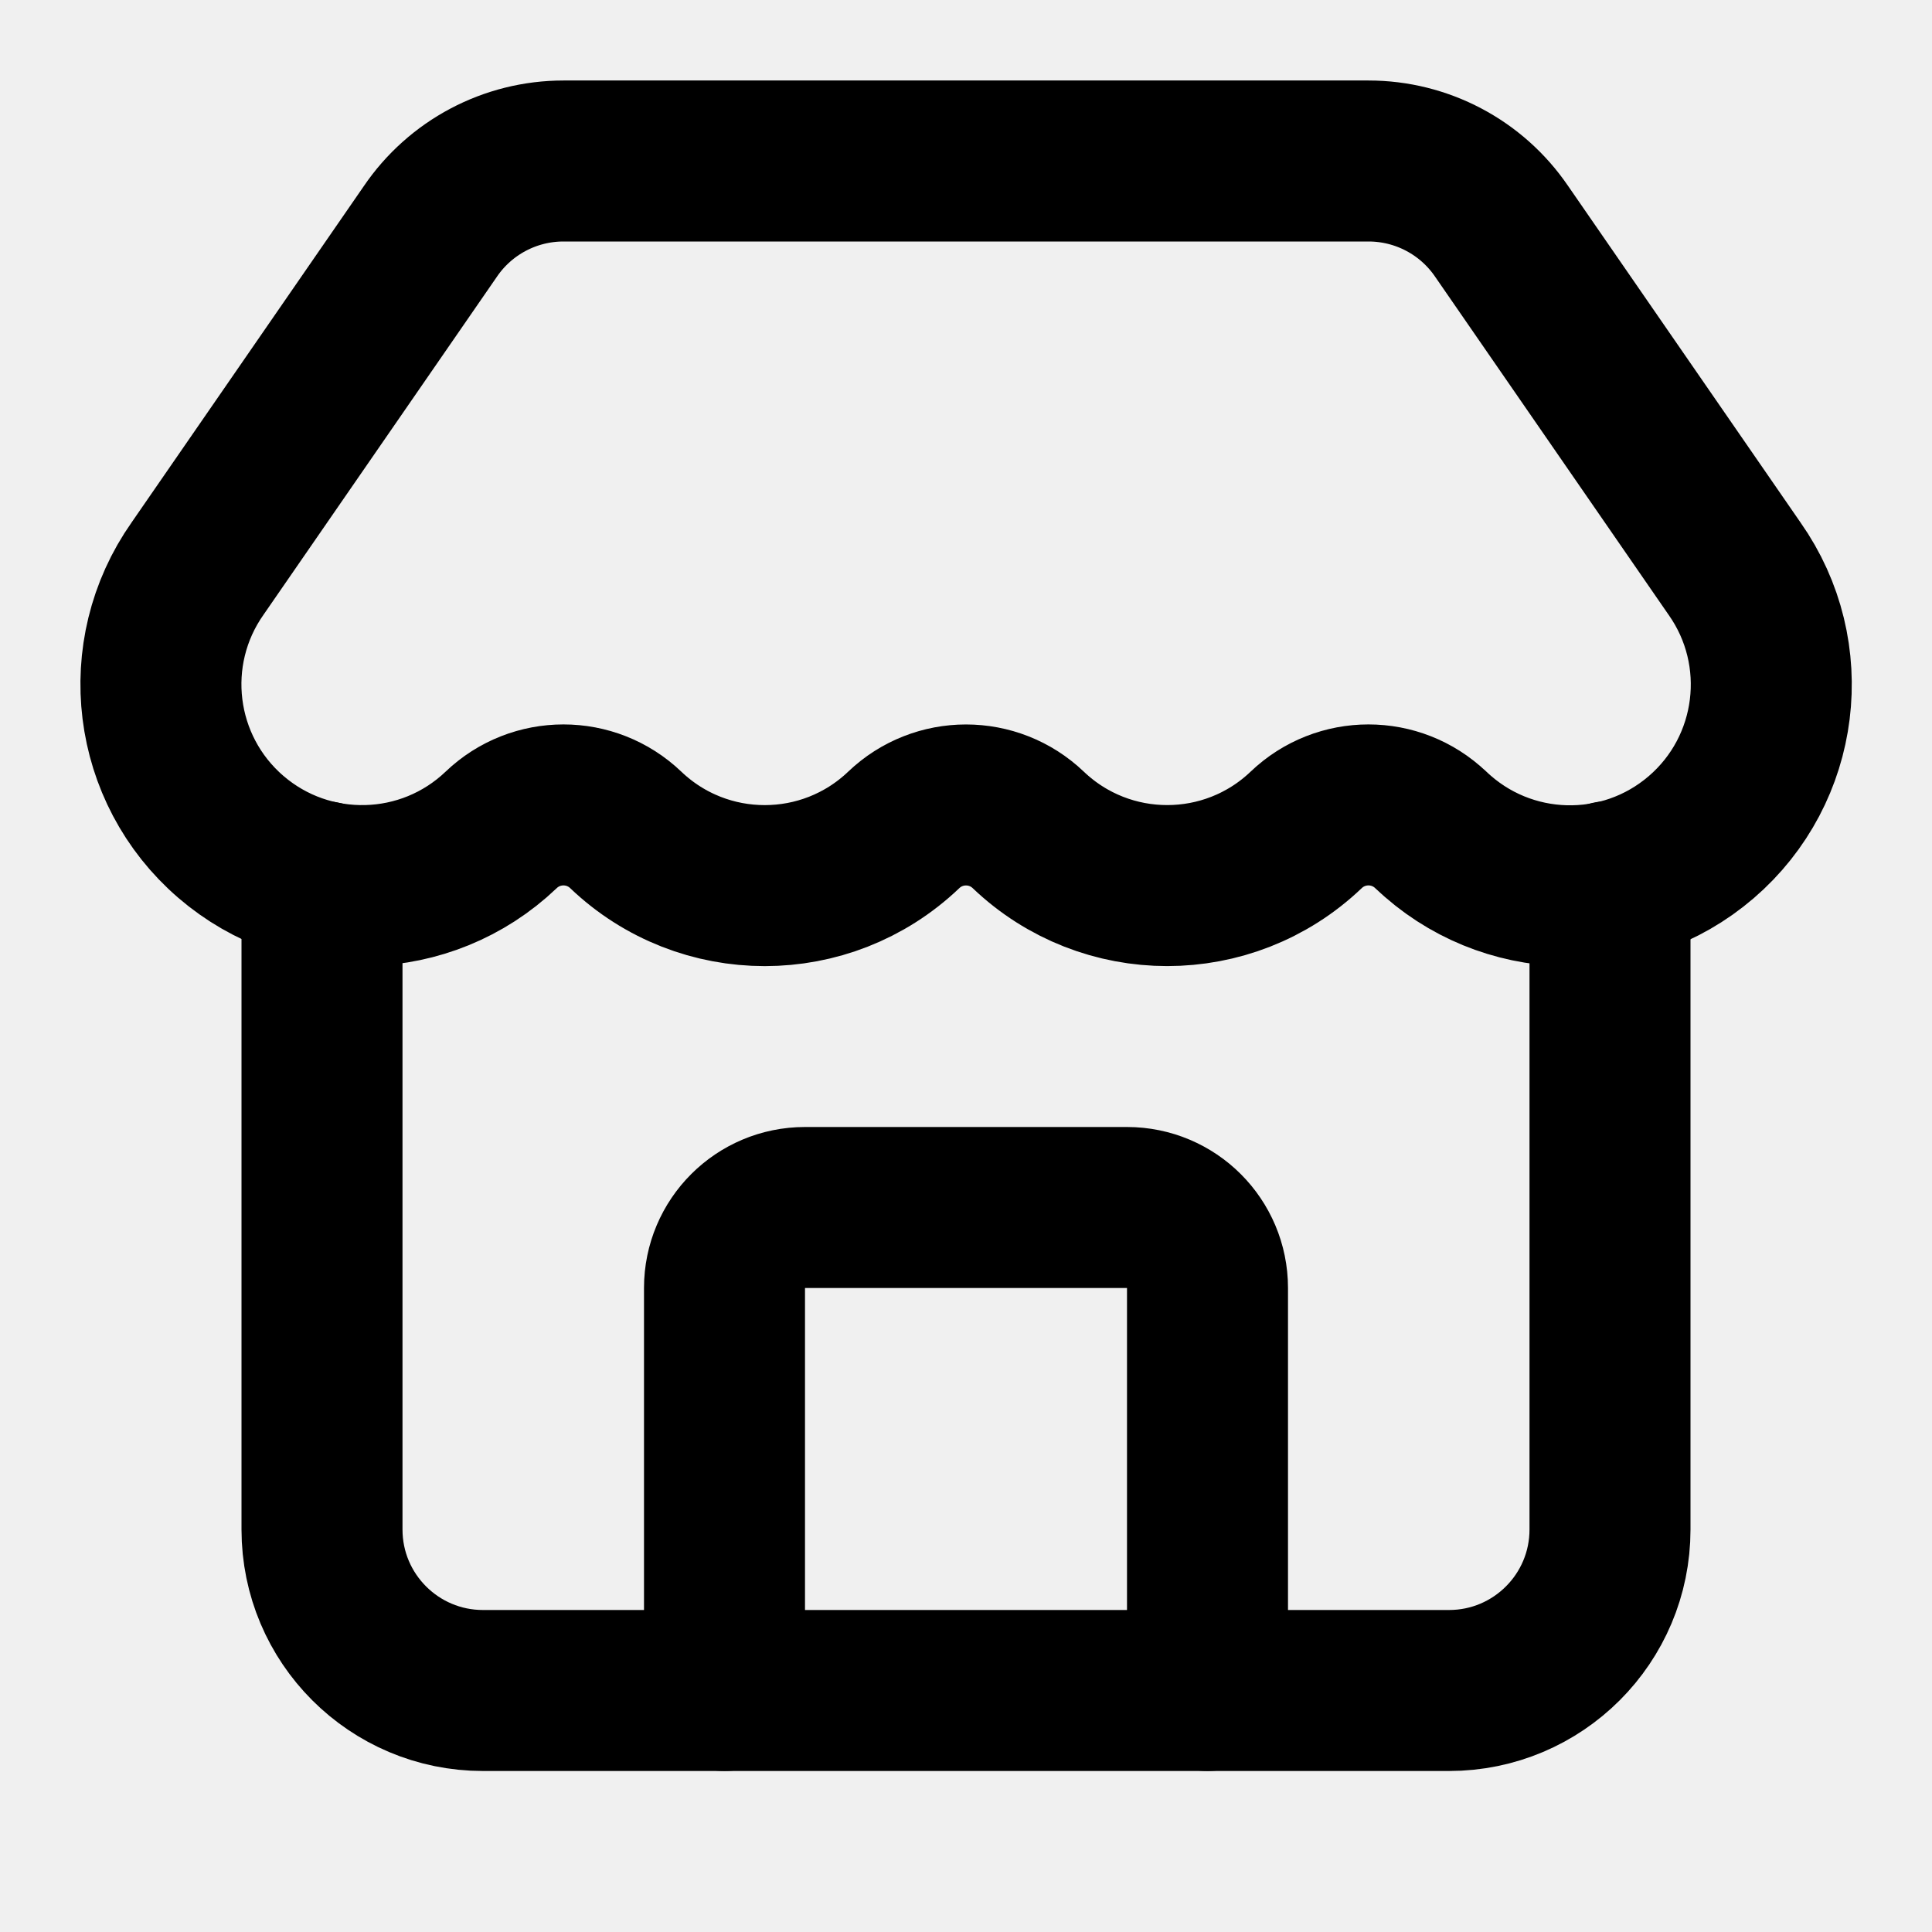
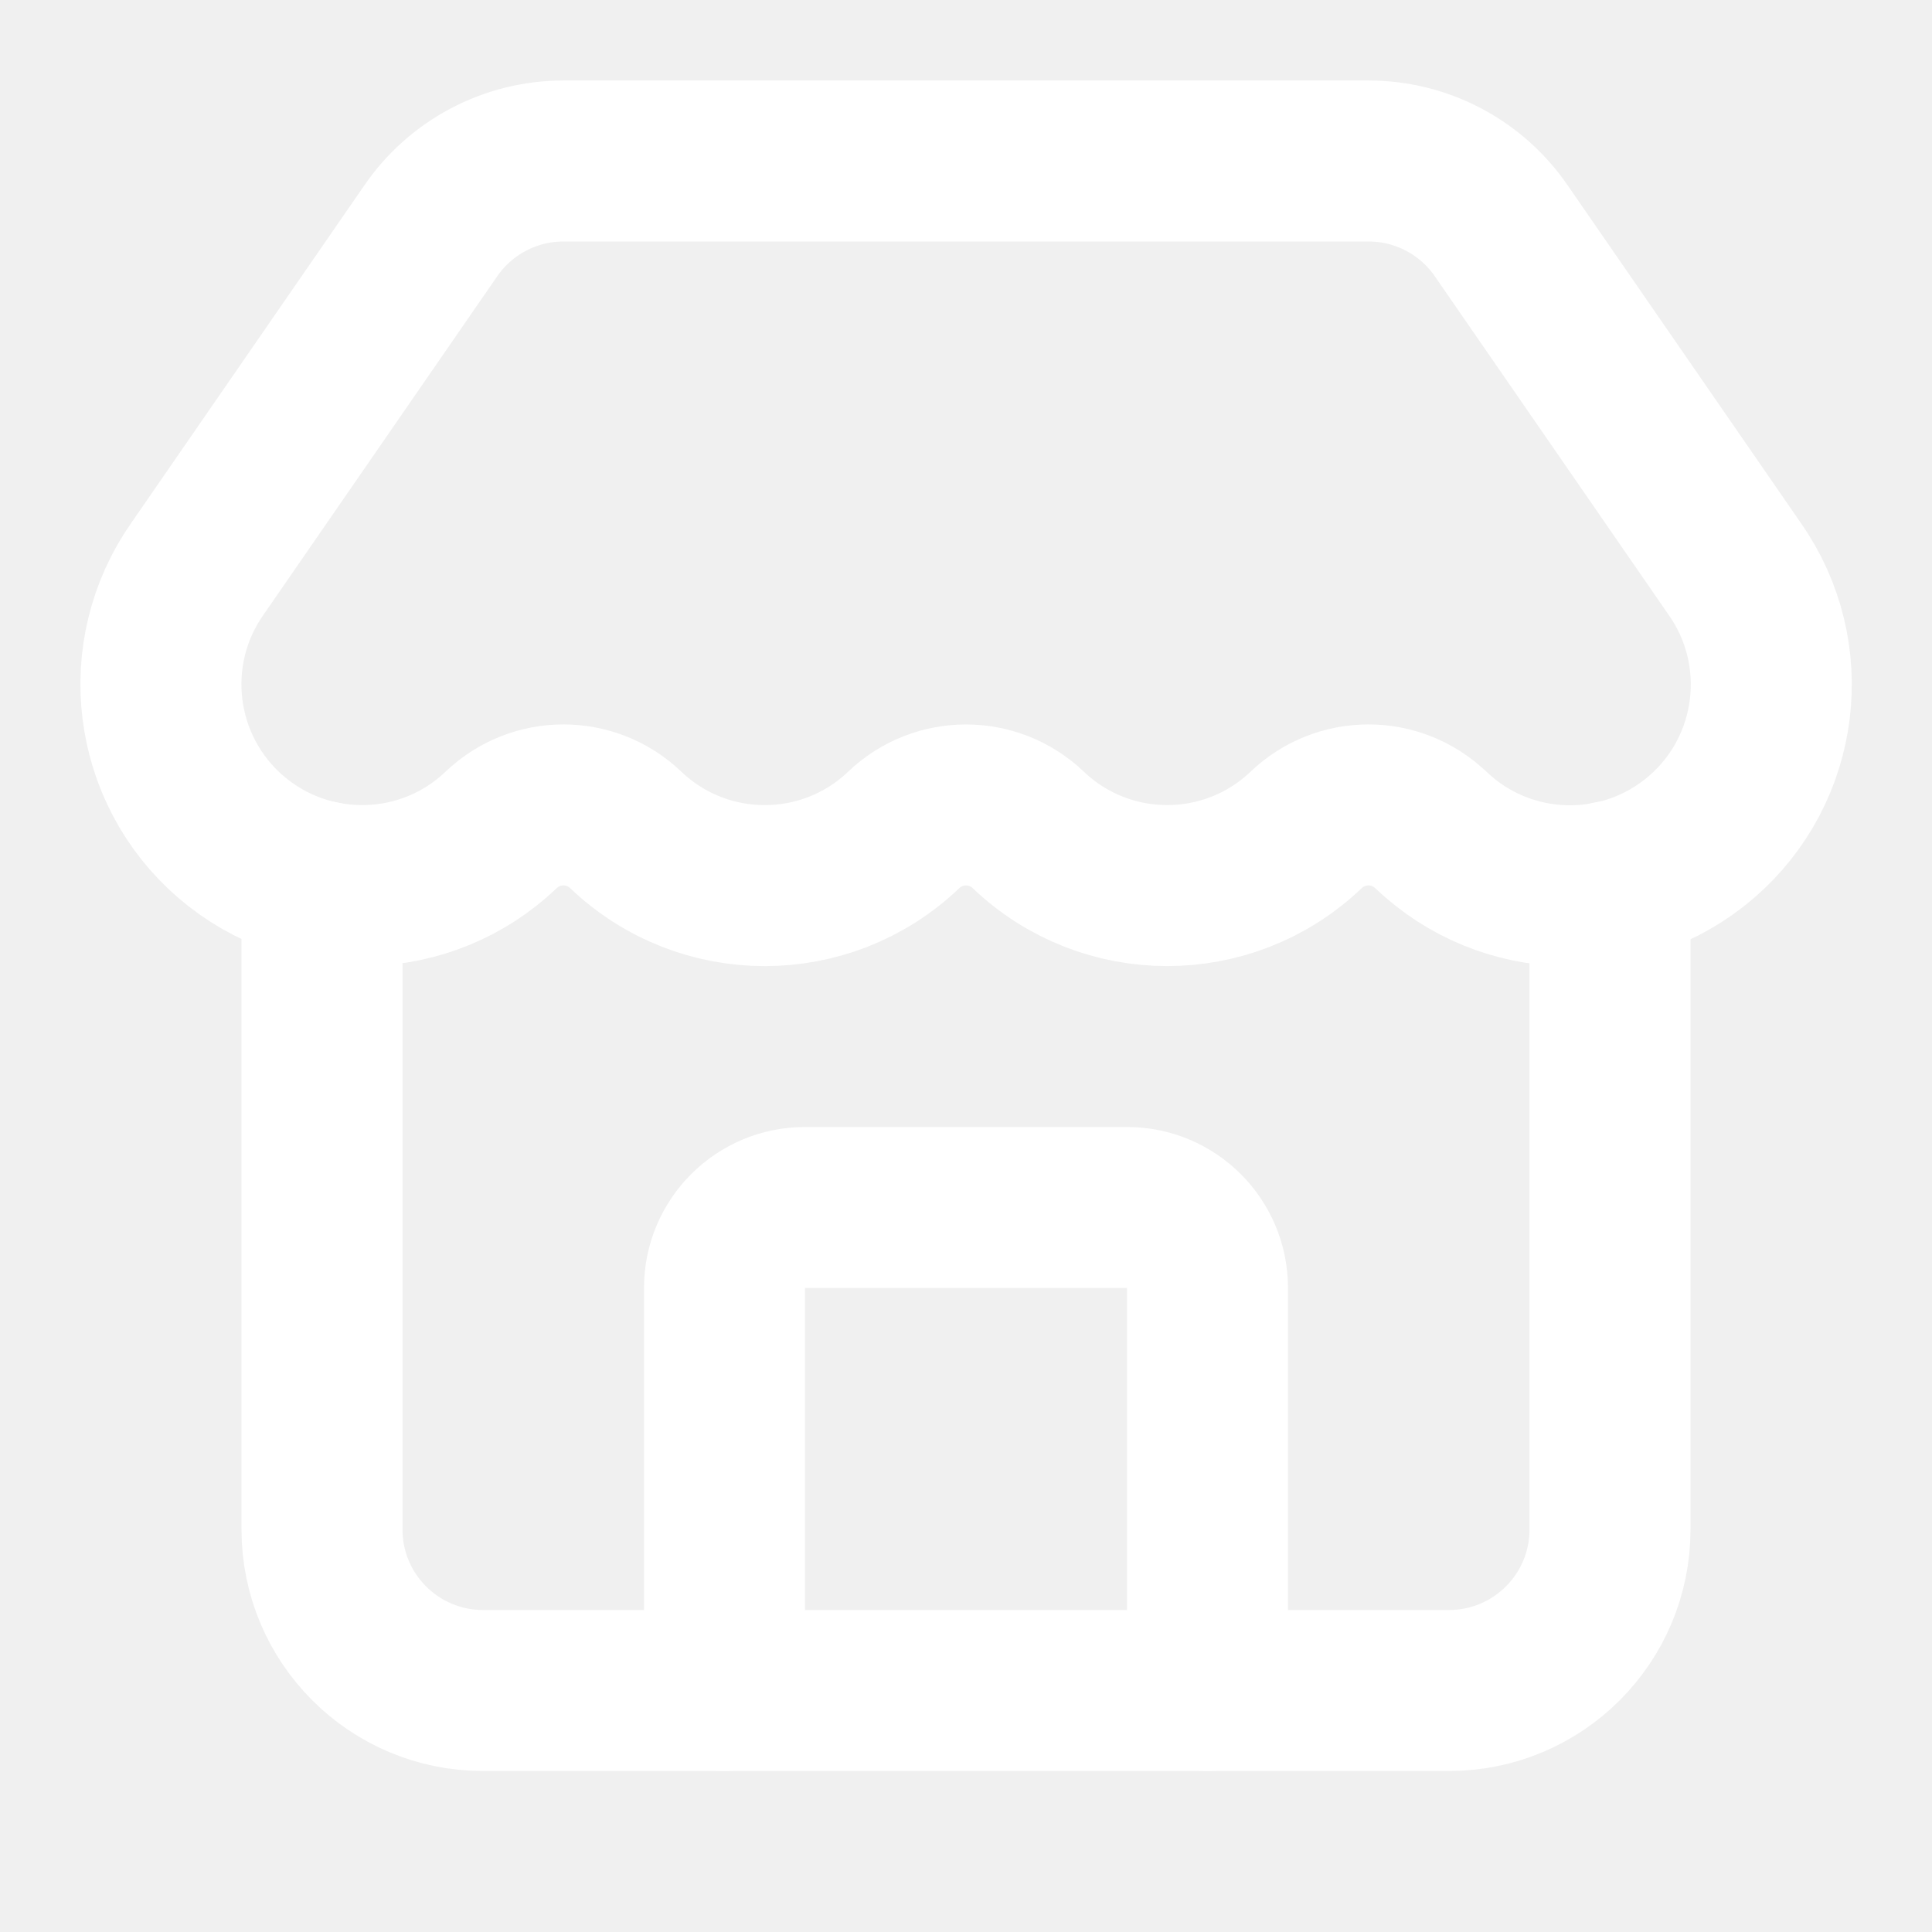
- <svg xmlns="http://www.w3.org/2000/svg" width="24" height="24" viewBox="0 0 24 24" fill="none" stroke="currentColor" stroke-width="2" stroke-linecap="round" stroke-linejoin="round">
+ <svg xmlns="http://www.w3.org/2000/svg" width="24" height="24" viewBox="0 0 24 24" fill="none" stroke="white" stroke-width="2" stroke-linecap="round" stroke-linejoin="round">
  <path d="M15 21v-5a1 1 0 0 0-1-1h-4a1 1 0 0 0-1 1v5" />
  <path d="M17.774 10.31a1.12 1.12 0 0 0-1.549 0 2.5 2.5 0 0 1-3.451 0 1.12 1.12 0 0 0-1.548 0 2.5 2.5 0 0 1-3.452 0 1.12 1.12 0 0 0-1.549 0 2.5 2.5 0 0 1-3.77-3.248l2.889-4.184A2 2 0 0 1 7 2h10a2 2 0 0 1 1.653.873l2.895 4.192a2.5 2.5 0 0 1-3.774 3.244" />
  <path d="M4 10.95V19a2 2 0 0 0 2 2h12a2 2 0 0 0 2-2v-8.05" />
</svg>
